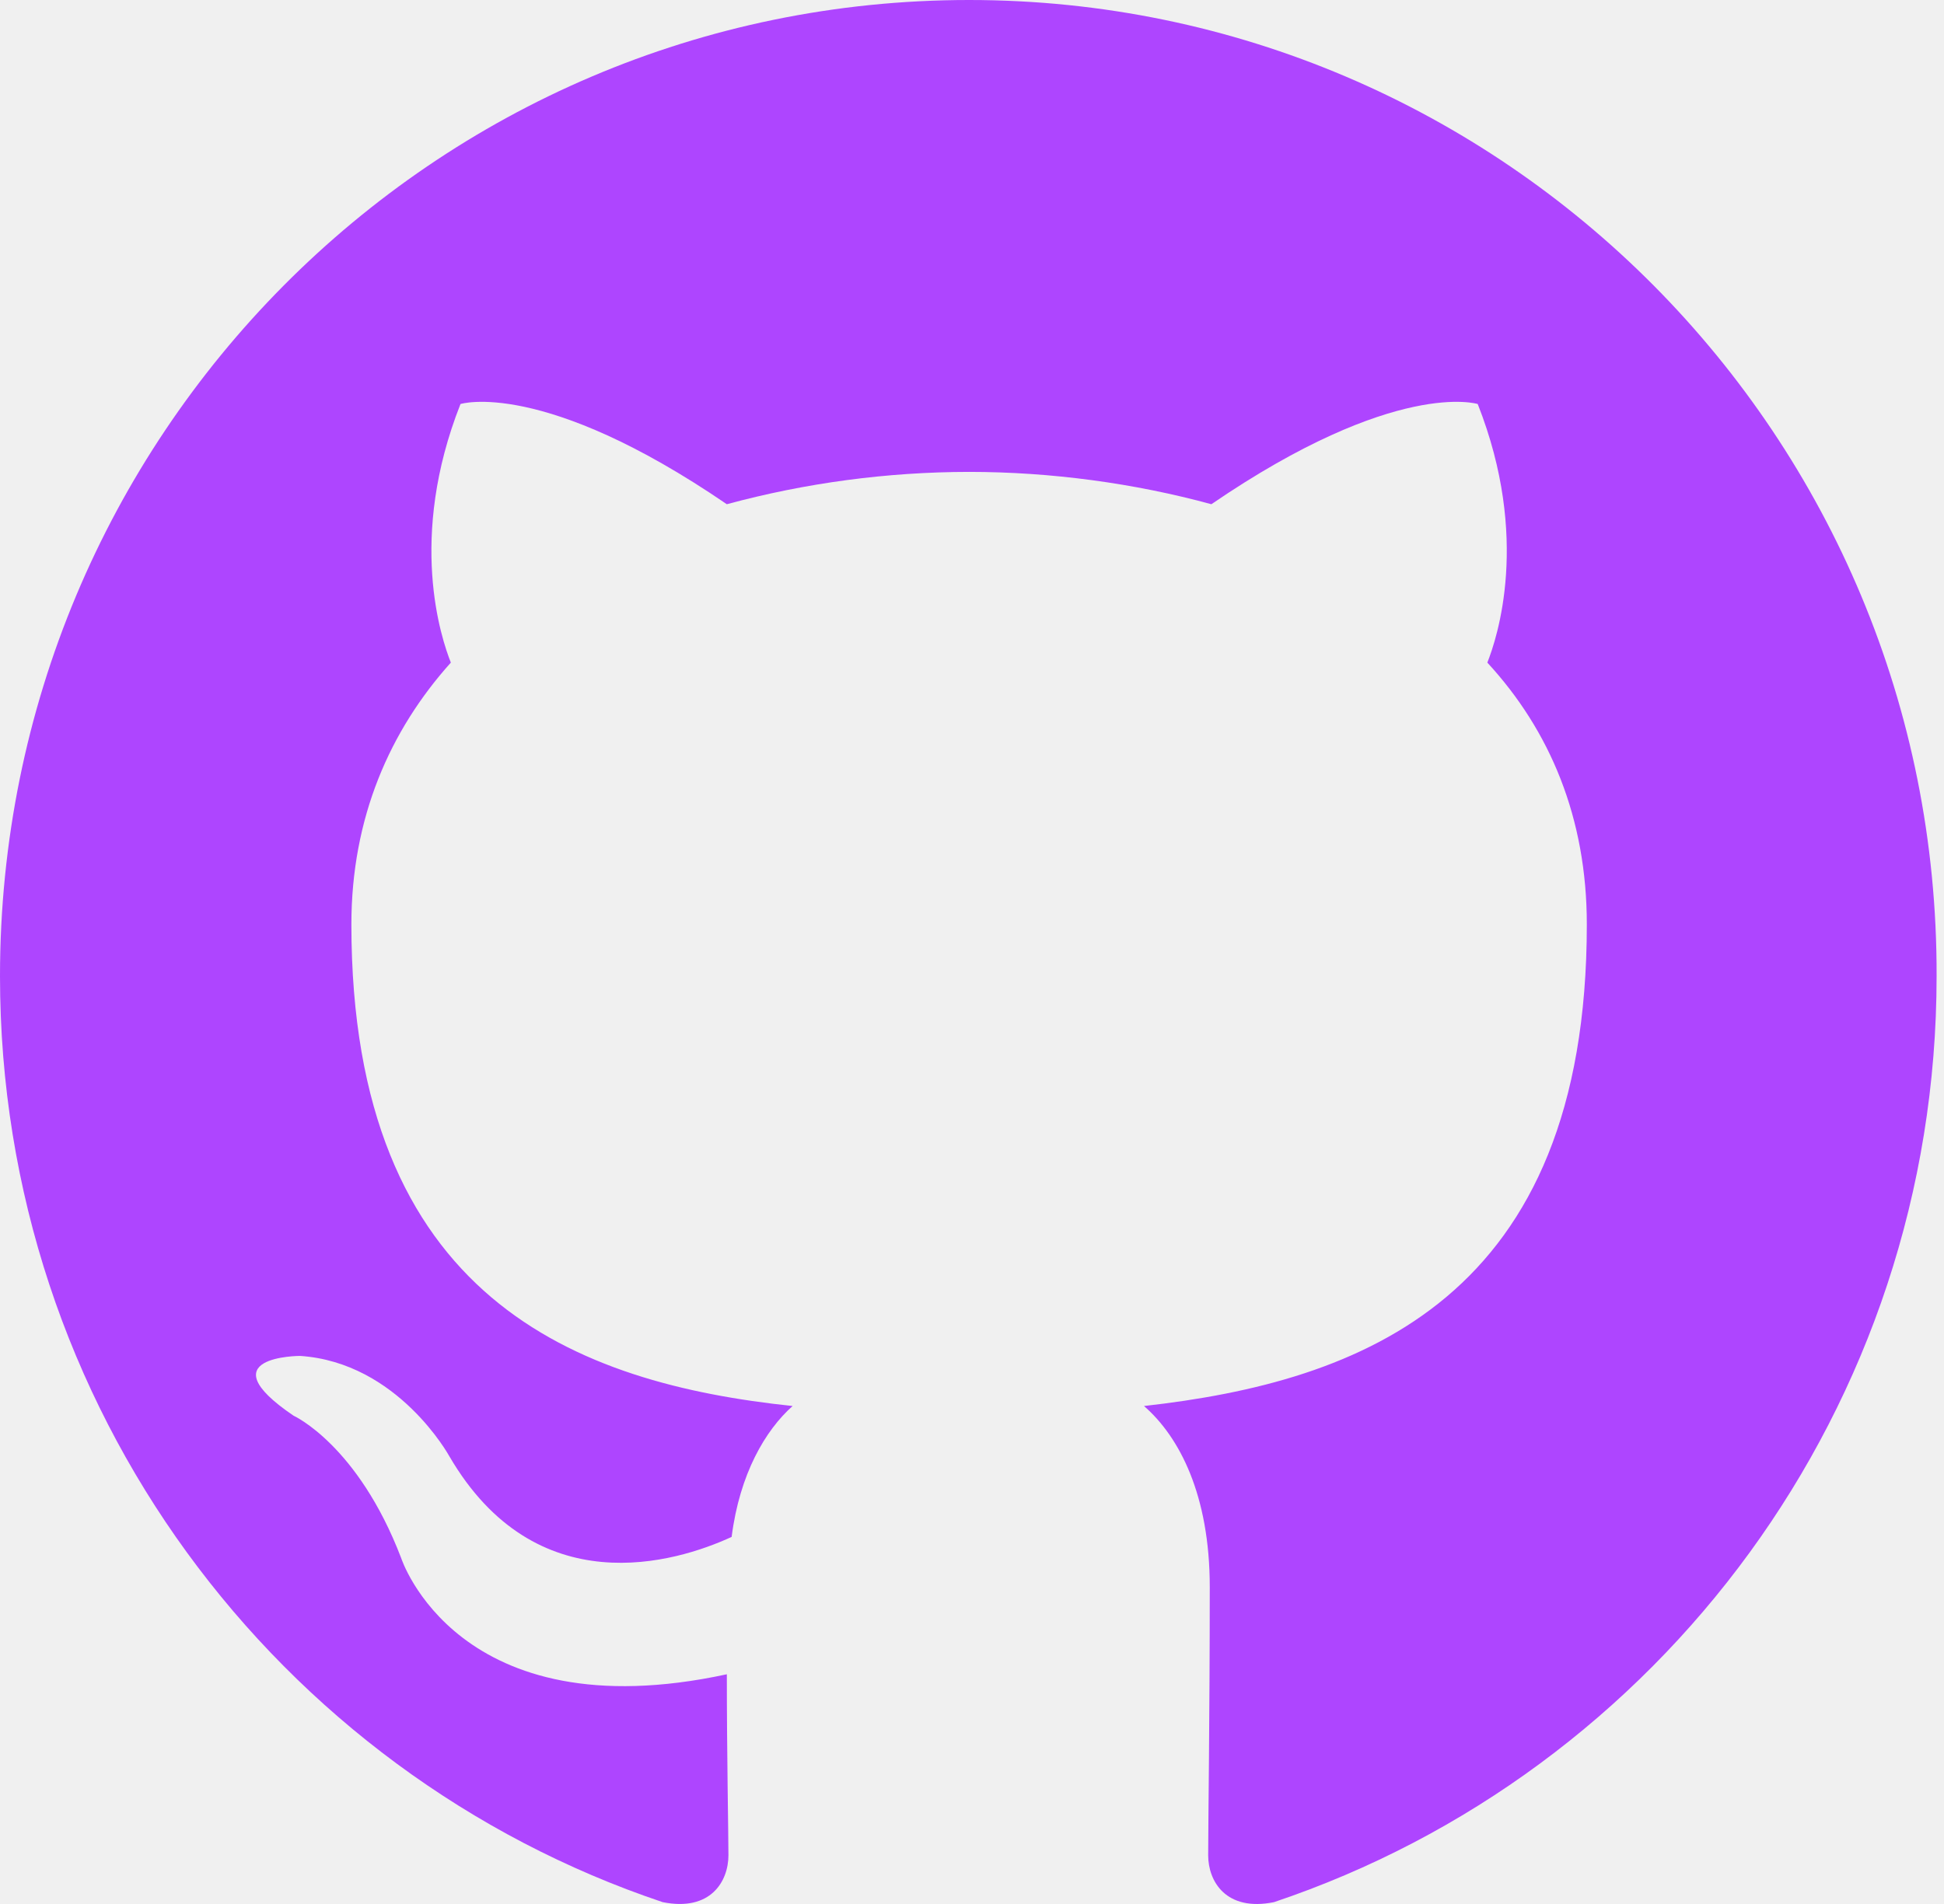
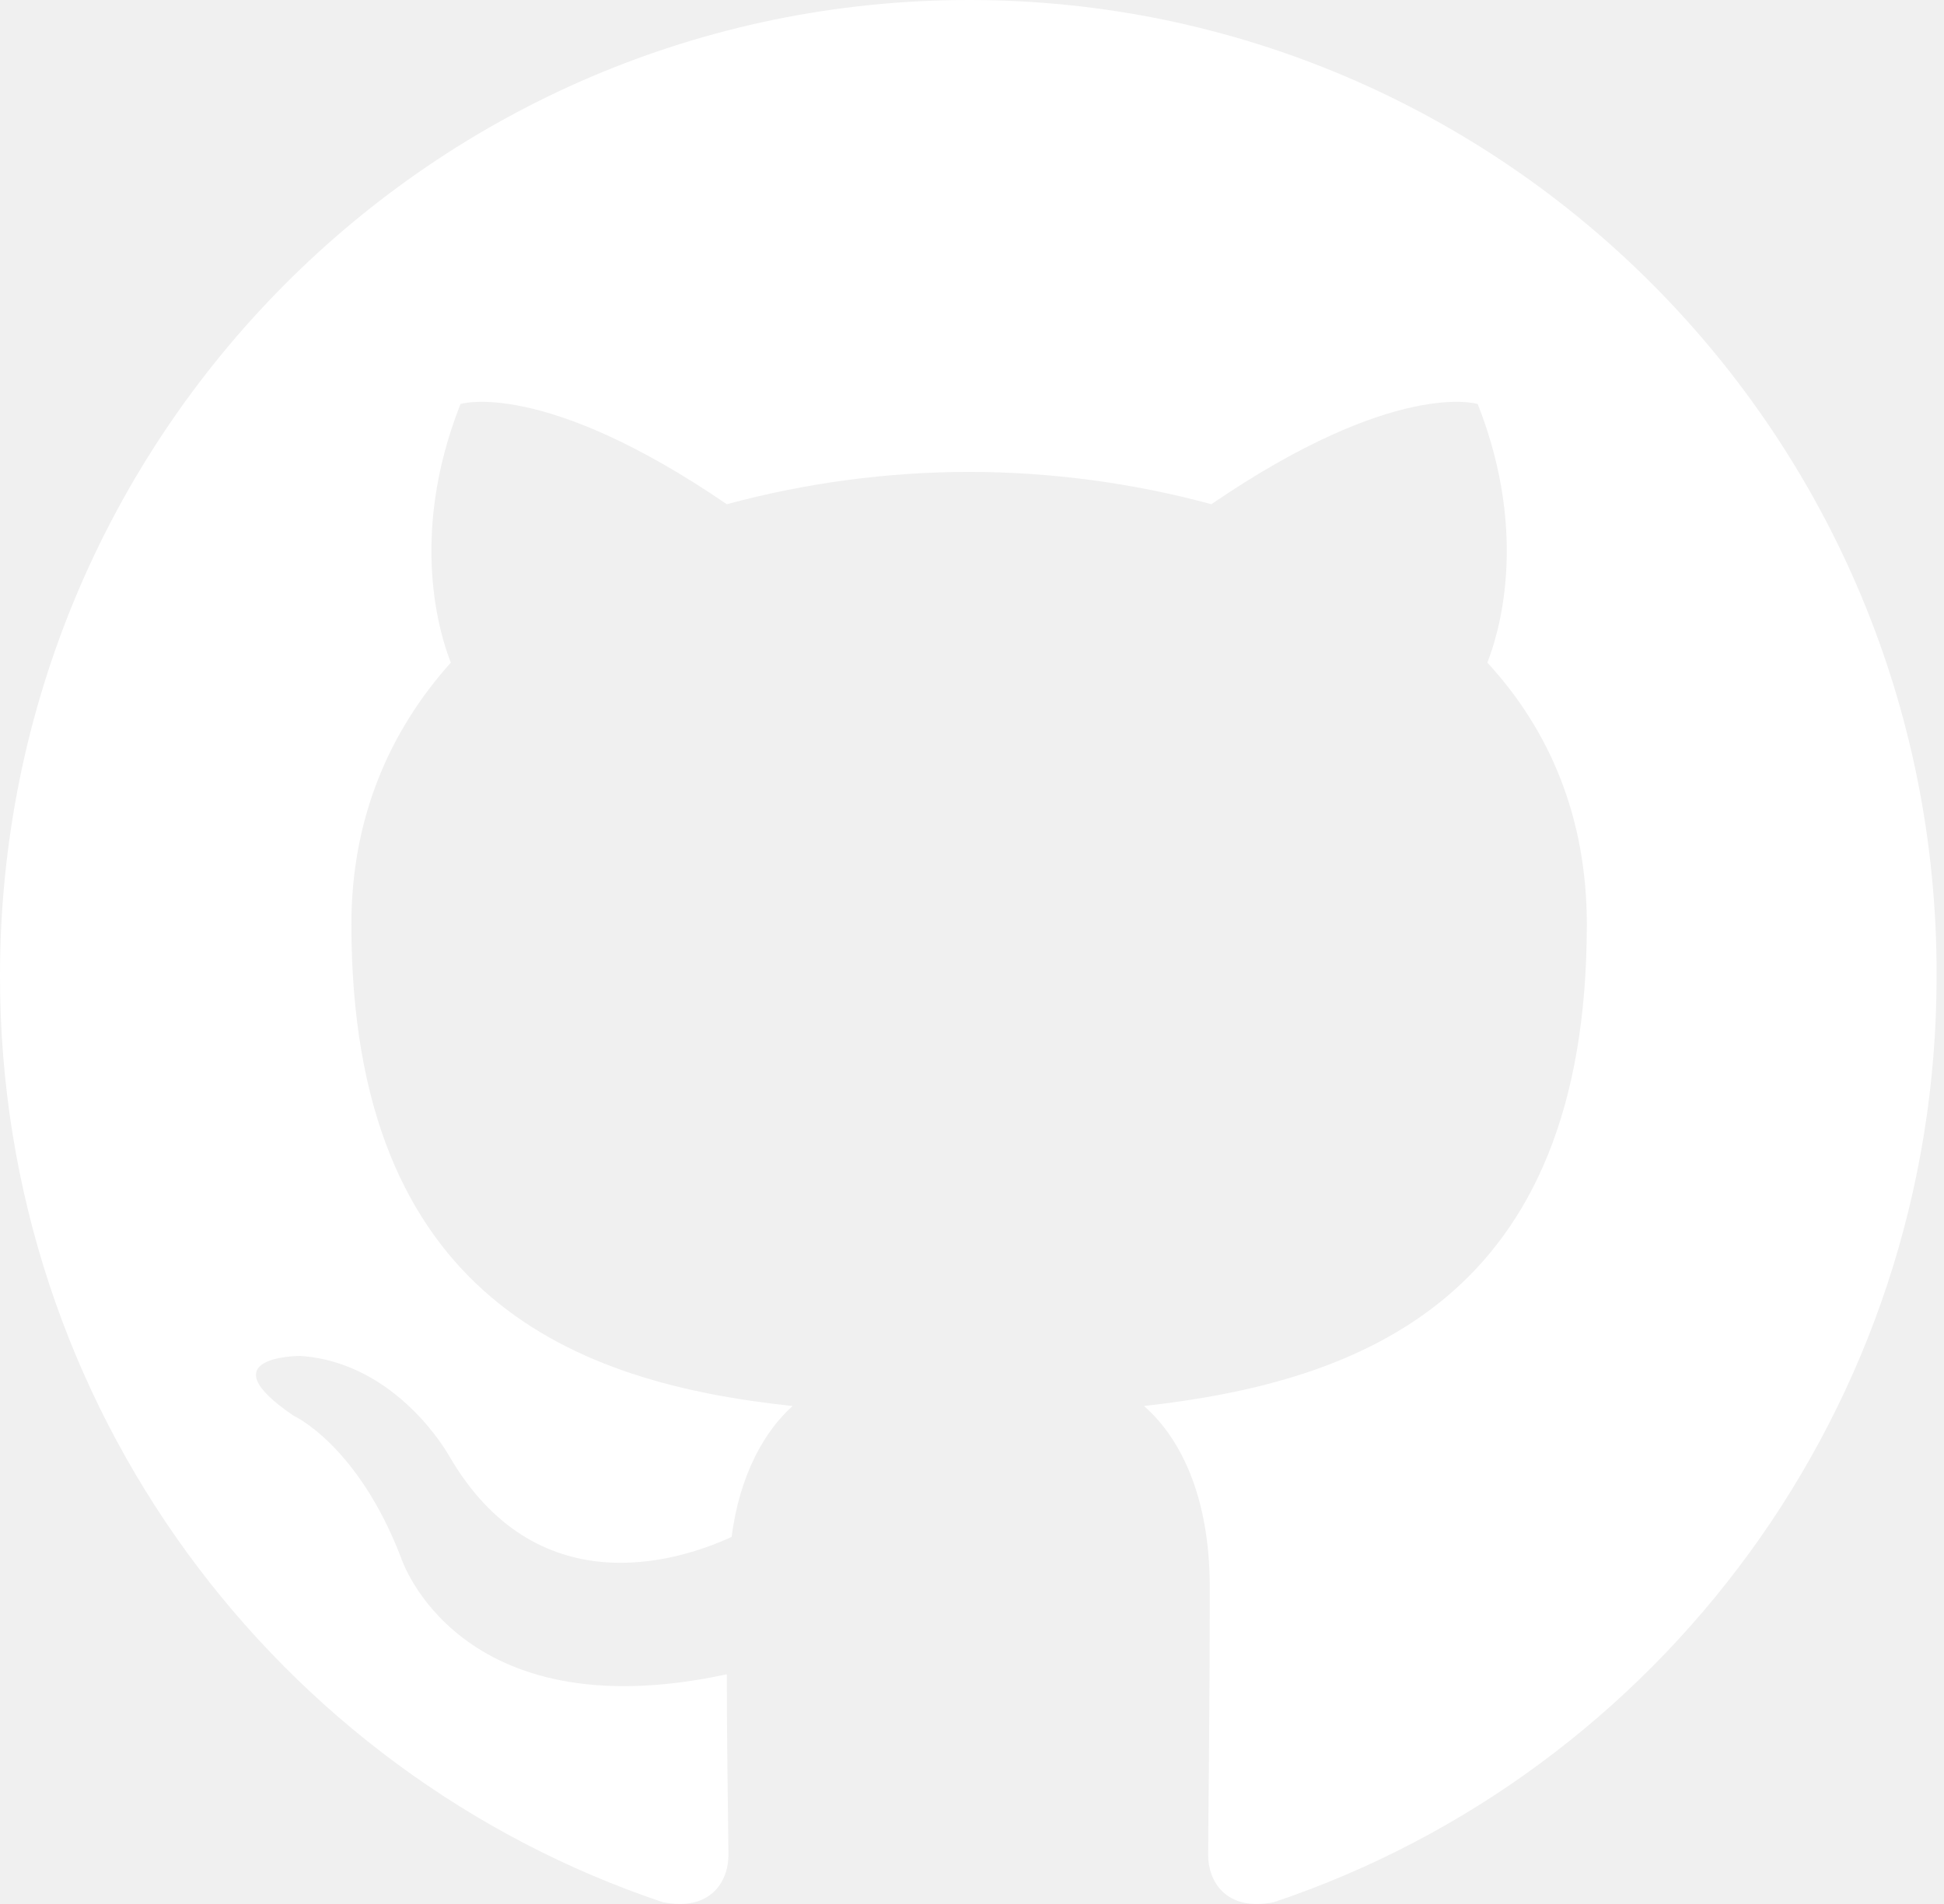
<svg xmlns="http://www.w3.org/2000/svg" width="98" height="96">
-   <path fill-rule="evenodd" clip-rule="evenodd" d="M48.854 0C21.839 0 0 22 0 49.217c0 21.756 13.993 40.172 33.405 46.69 2.427.49 3.316-1.059 3.316-2.362 0-1.141-.08-5.052-.08-9.127-13.59 2.934-16.42-5.867-16.42-5.867-2.184-5.704-5.42-7.17-5.42-7.17-4.448-3.015.324-3.015.324-3.015 4.934.326 7.523 5.052 7.523 5.052 4.367 7.496 11.404 5.378 14.235 4.074.404-3.178 1.699-5.378 3.074-6.6-10.839-1.141-22.243-5.378-22.243-24.283 0-5.378 1.94-9.778 5.014-13.2-.485-1.222-2.184-6.275.486-13.038 0 0 4.125-1.304 13.426 5.052a46.97 46.97 0 0 1 12.214-1.63c4.125 0 8.33.571 12.213 1.63 9.302-6.356 13.427-5.052 13.427-5.052 2.67 6.763.97 11.816.485 13.038 3.155 3.422 5.015 7.822 5.015 13.2 0 18.905-11.404 23.06-22.324 24.283 1.78 1.548 3.316 4.481 3.316 9.126 0 6.6-.08 11.897-.08 13.526 0 1.304.89 2.853 3.316 2.364 19.412-6.52 33.405-24.935 33.405-46.691C97.707 22 75.788 0 48.854 0z" fill="#ae45ff" />
+   <path fill-rule="evenodd" clip-rule="evenodd" d="M48.854 0C21.839 0 0 22 0 49.217c0 21.756 13.993 40.172 33.405 46.69 2.427.49 3.316-1.059 3.316-2.362 0-1.141-.08-5.052-.08-9.127-13.59 2.934-16.42-5.867-16.42-5.867-2.184-5.704-5.42-7.17-5.42-7.17-4.448-3.015.324-3.015.324-3.015 4.934.326 7.523 5.052 7.523 5.052 4.367 7.496 11.404 5.378 14.235 4.074.404-3.178 1.699-5.378 3.074-6.6-10.839-1.141-22.243-5.378-22.243-24.283 0-5.378 1.94-9.778 5.014-13.2-.485-1.222-2.184-6.275.486-13.038 0 0 4.125-1.304 13.426 5.052a46.97 46.97 0 0 1 12.214-1.63c4.125 0 8.33.571 12.213 1.63 9.302-6.356 13.427-5.052 13.427-5.052 2.67 6.763.97 11.816.485 13.038 3.155 3.422 5.015 7.822 5.015 13.2 0 18.905-11.404 23.06-22.324 24.283 1.78 1.548 3.316 4.481 3.316 9.126 0 6.6-.08 11.897-.08 13.526 0 1.304.89 2.853 3.316 2.364 19.412-6.52 33.405-24.935 33.405-46.691C97.707 22 75.788 0 48.854 0z" fill="#FFFFFF" />
</svg>
